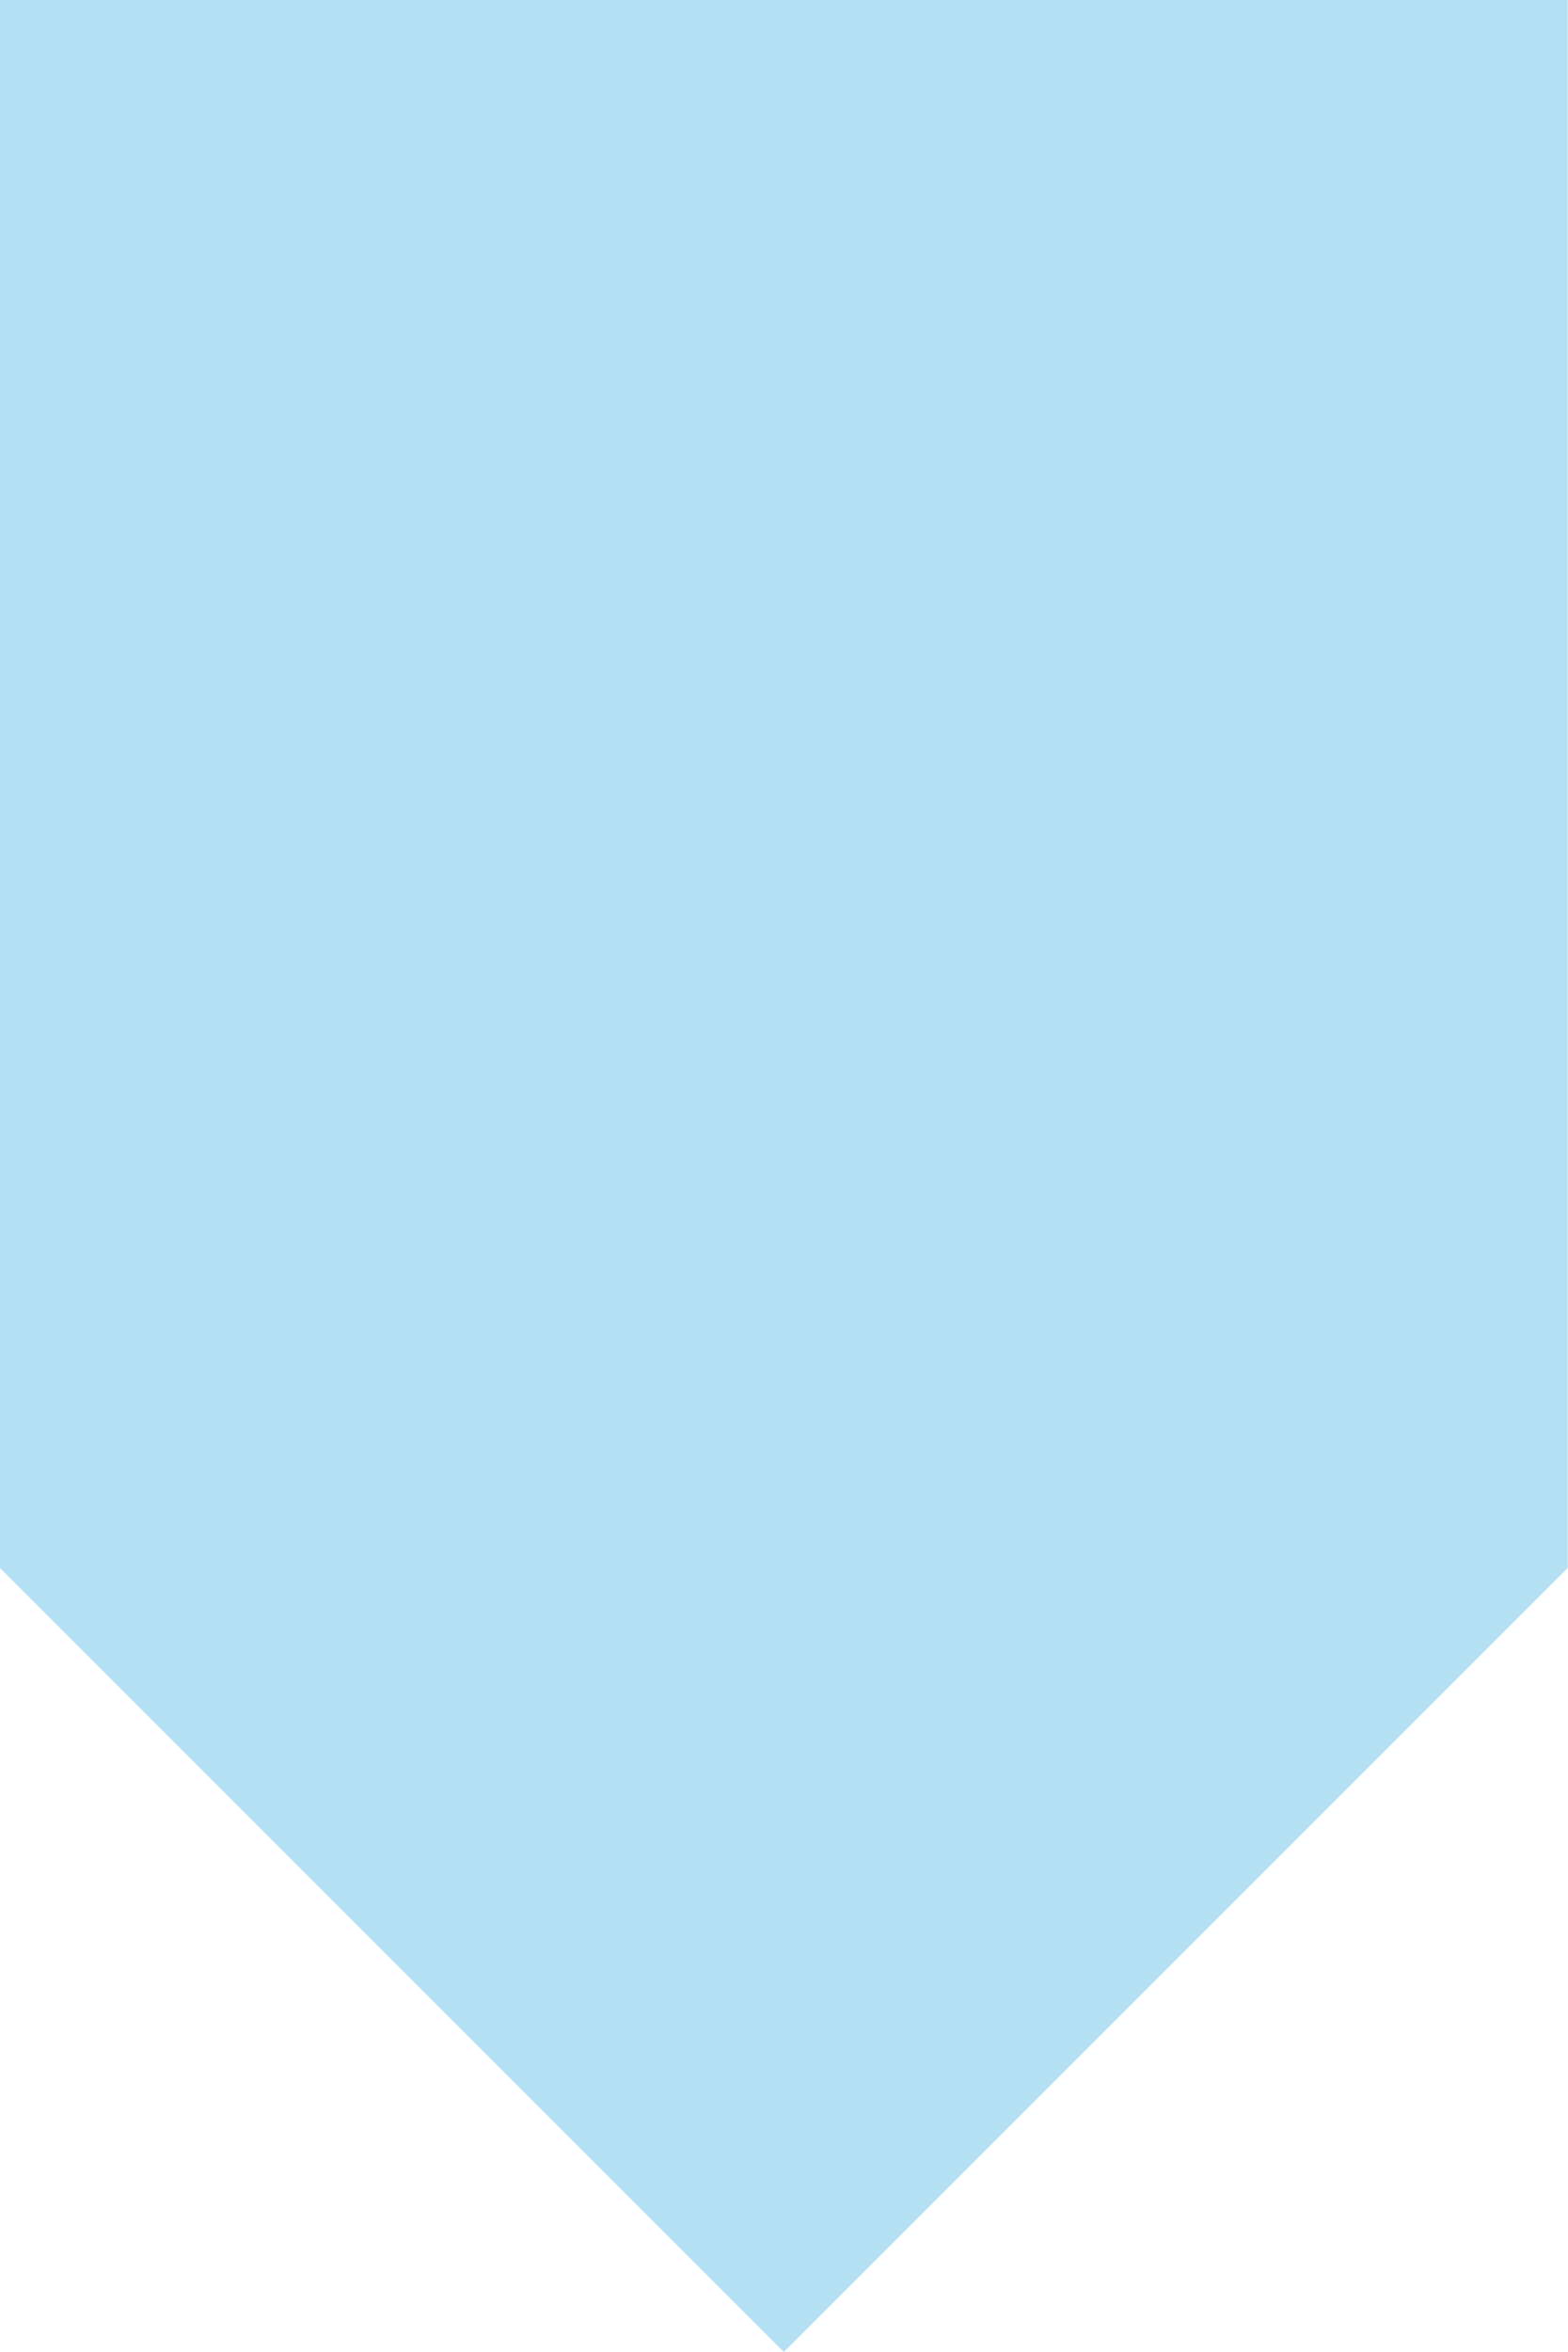
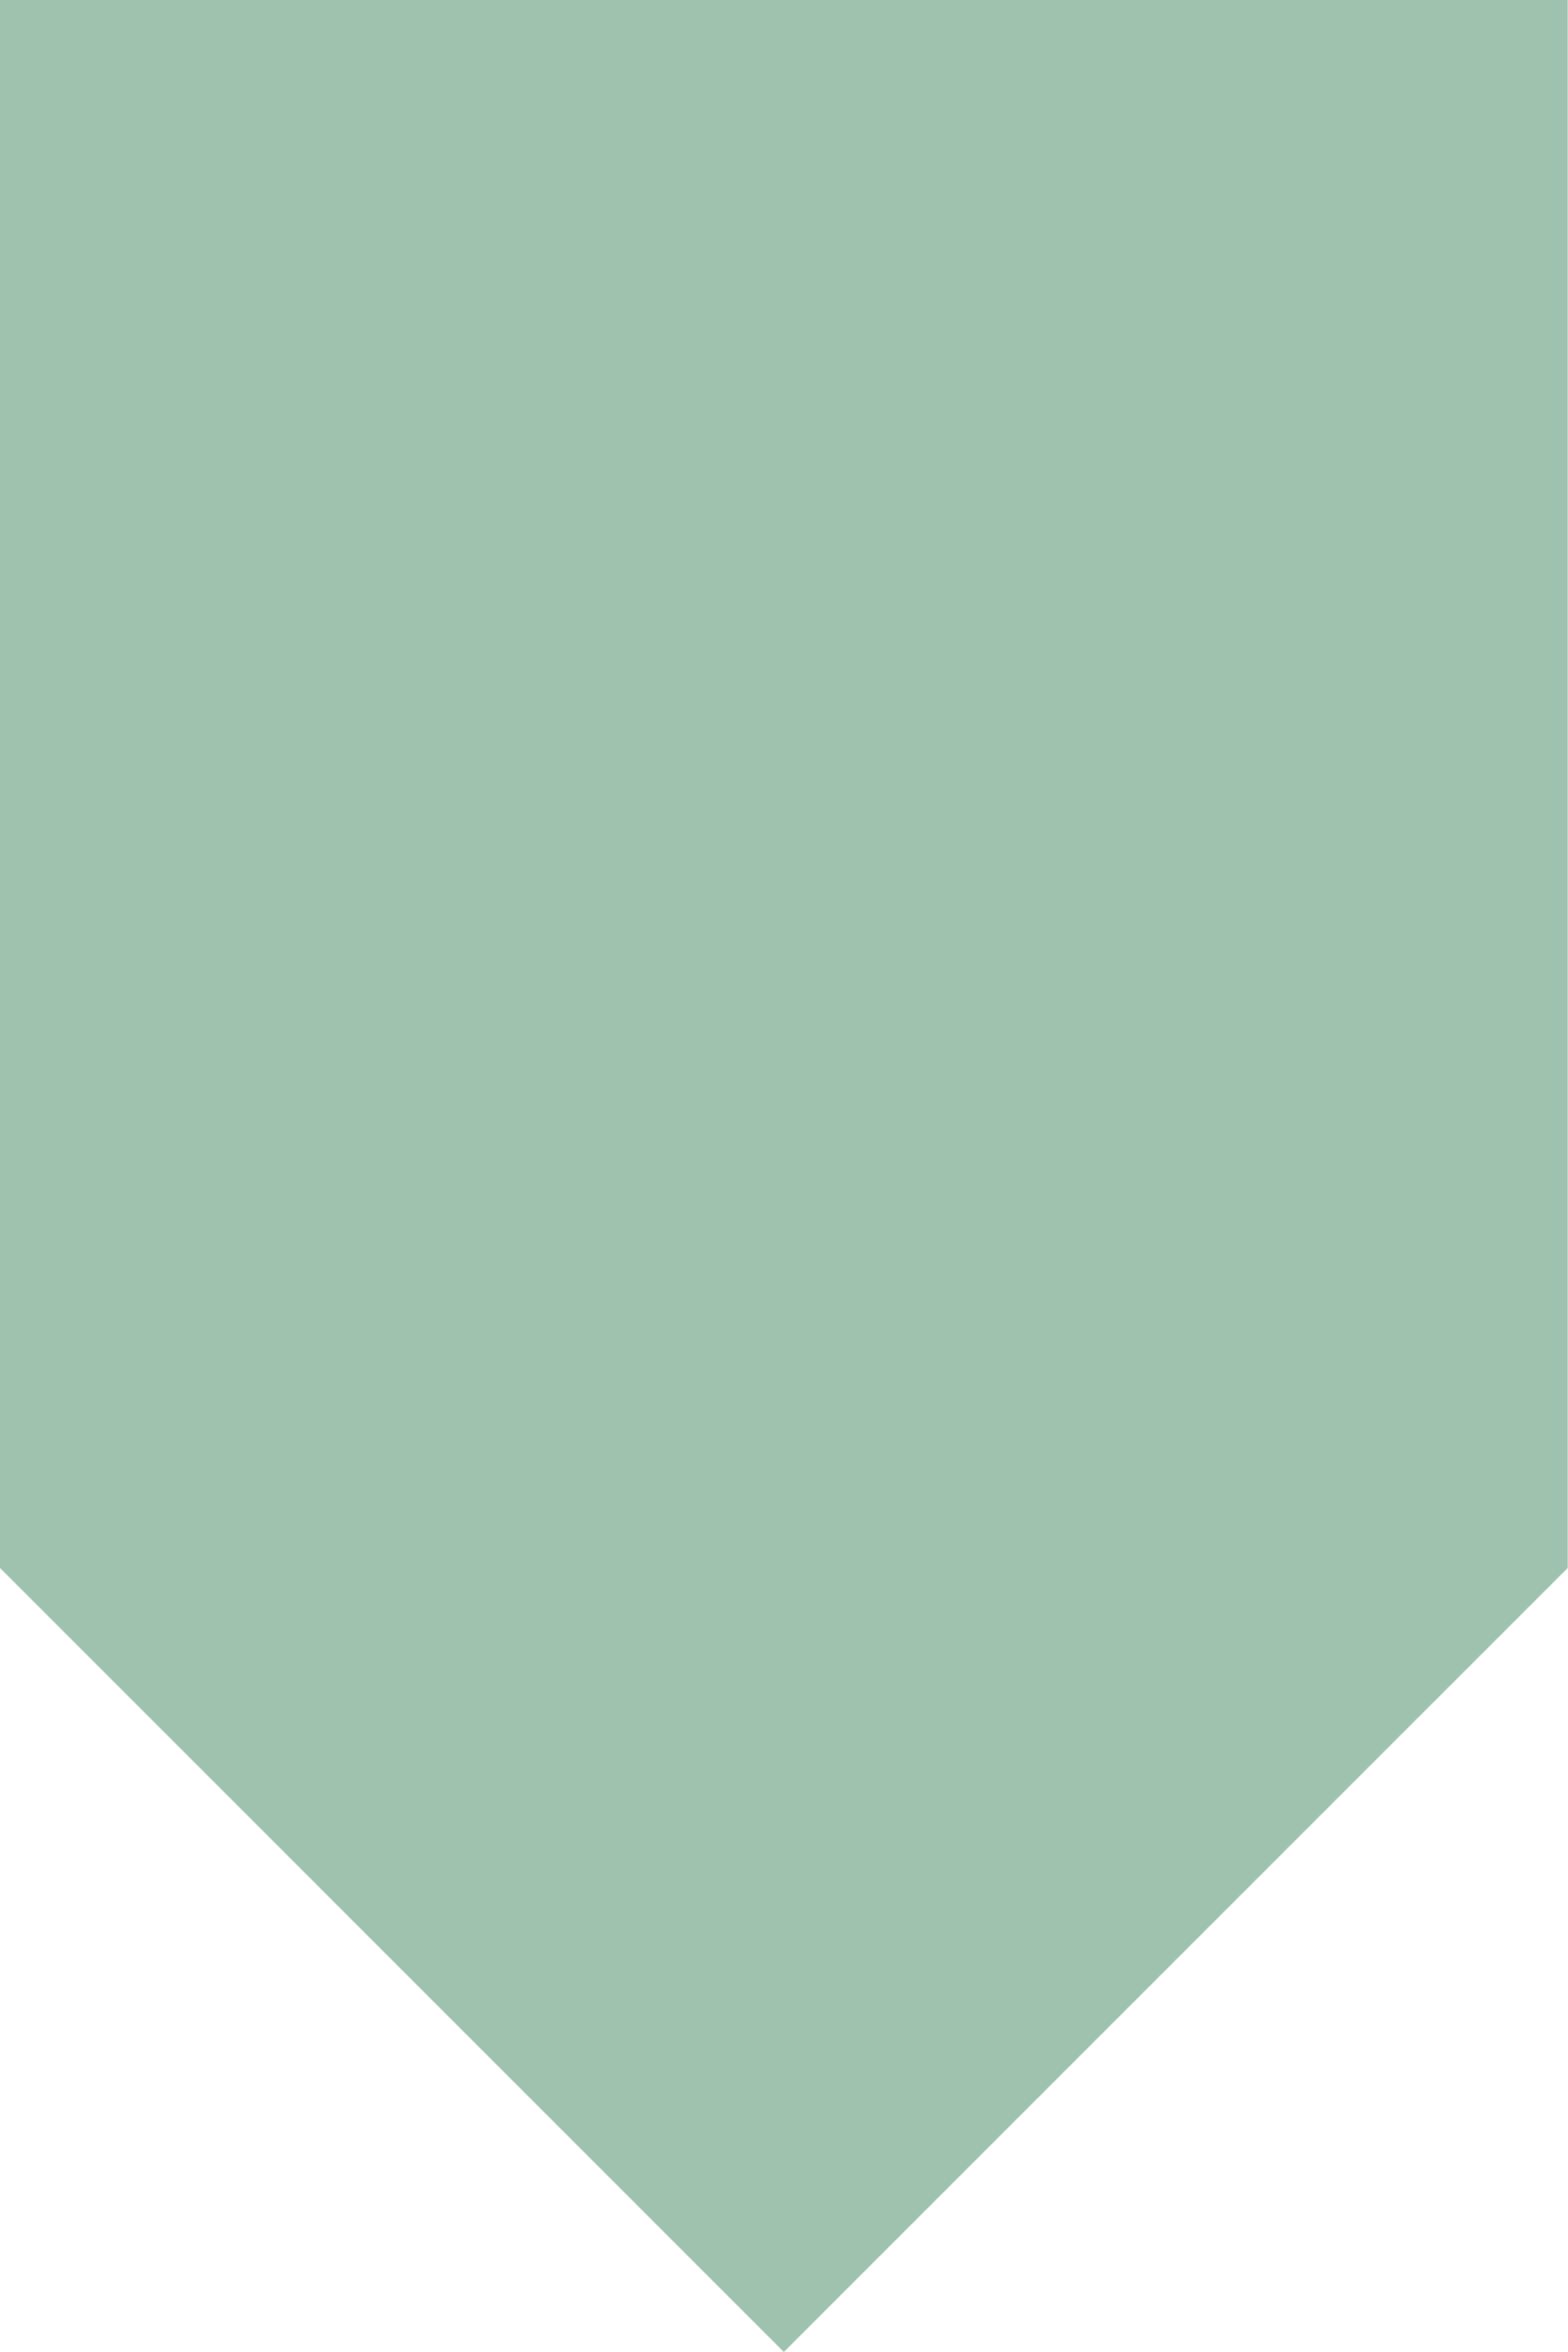
<svg xmlns="http://www.w3.org/2000/svg" version="1.1" id="Layer_1" x="0px" y="0px" width="20px" height="30px" viewBox="0 0 20 30" enable-background="new 0 0 20 30" xml:space="preserve">
-   <polygon fill="#B3E0F2" points="0,0 0,20 10,30 20,20 20,0 " />
+   <polygon fill="#9EC2AD" points="0,0 0,20 10,30 20,20 20,0 " />
</svg>
